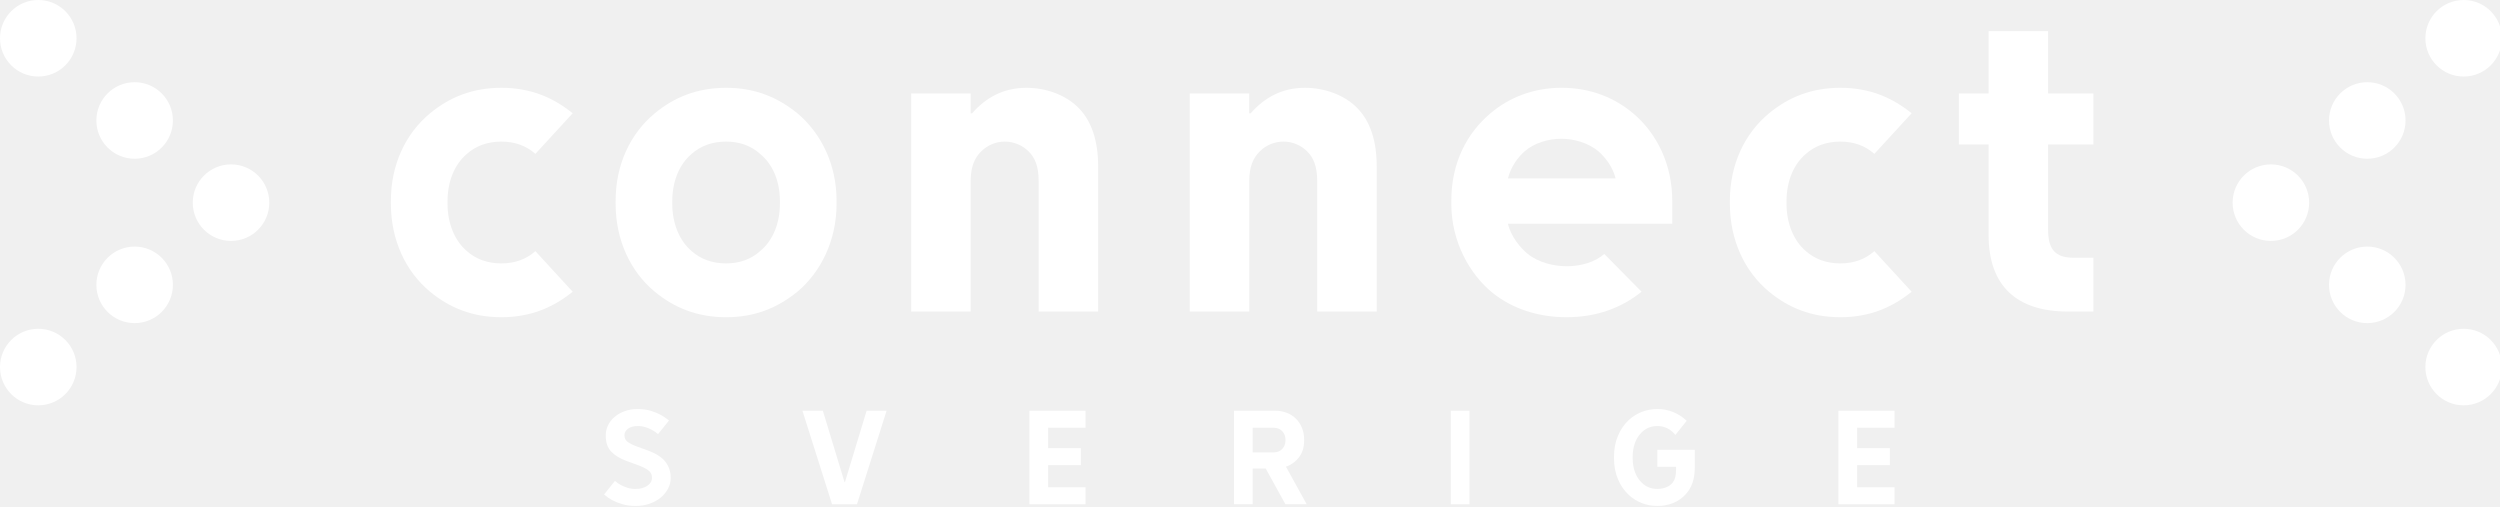
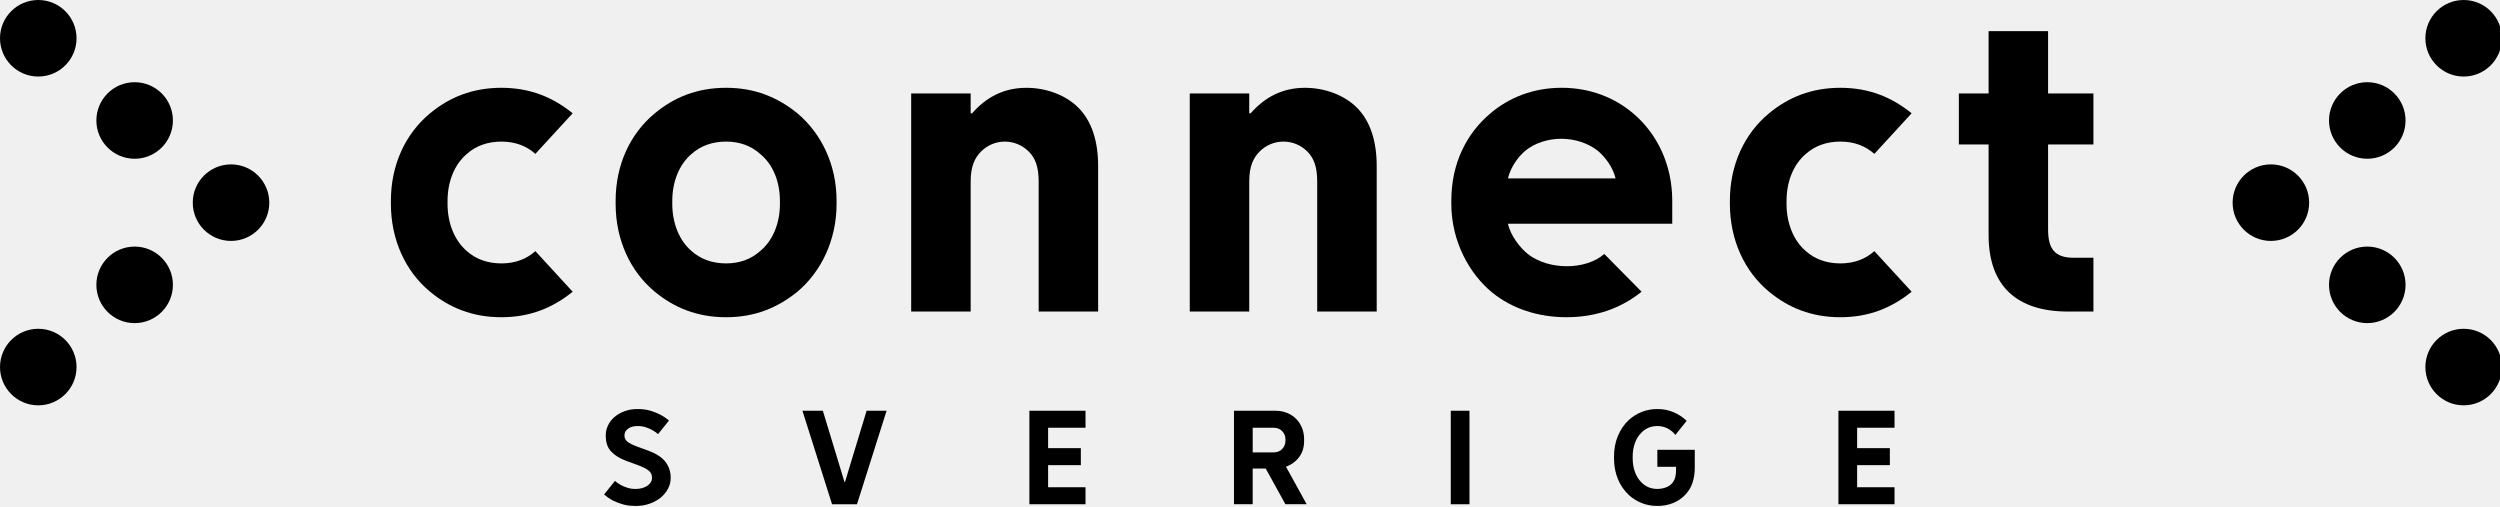
<svg xmlns="http://www.w3.org/2000/svg" class="logo" width="237" height="48" viewBox="0 0 237 48">
-   <circle cx="3.628" cy="3.628" r="3.628" fill="#FFFFFF" />
-   <circle cx="12.764" cy="11.421" r="3.628" fill="#FFFFFF" />
-   <circle cx="21.901" cy="19.212" r="3.628" fill="#FFFFFF" />
-   <circle cx="12.764" cy="27.004" r="3.628" fill="#FFFFFF" />
-   <circle cx="3.628" cy="34.797" r="3.628" fill="#FFFFFF" />
-   <circle cx="233.554" cy="3.628" r="3.628" fill="#FFFFFF" />
-   <circle cx="224.418" cy="11.421" r="3.628" fill="#FFFFFF" />
-   <circle cx="215.28" cy="19.212" r="3.628" fill="#FFFFFF" />
-   <circle cx="224.418" cy="27.004" r="3.628" fill="#FFFFFF" />
-   <circle cx="233.554" cy="34.797" r="3.628" fill="#FFFFFF" />
-   <path d="M54.288 10.739l-3.536 3.849c-.851-.76-1.925-1.165-3.224-1.165-1.296 0-2.416.405-3.266 1.165-1.163.984-1.835 2.596-1.835 4.476v.268c0 1.835.672 3.491 1.835 4.475.85.76 1.969 1.164 3.266 1.164 1.299 0 2.373-.403 3.224-1.164l3.536 3.848c-1.881 1.521-4.03 2.418-6.76 2.418-2.728 0-4.921-.896-6.756-2.418-2.328-1.923-3.715-4.922-3.715-8.323v-.313c0-3.402 1.387-6.356 3.715-8.28 1.834-1.521 4.028-2.416 6.756-2.416 2.73 0 4.879.895 6.76 2.416" fill="#FFFFFF" />
-   <path d="M75.593 10.74c2.28 1.924 3.713 4.877 3.713 8.279v.313c0 3.401-1.433 6.4-3.713 8.324-1.88 1.521-4.028 2.417-6.76 2.417-2.729 0-4.921-.896-6.757-2.417-2.327-1.924-3.714-4.923-3.714-8.324v-.313c0-3.401 1.387-6.355 3.714-8.279 1.835-1.522 4.027-2.417 6.757-2.417 2.731 0 4.879.895 6.76 2.417m-10.026 3.848c-1.164.985-1.835 2.596-1.835 4.475v.268c0 1.835.671 3.491 1.835 4.475.851.761 1.969 1.165 3.266 1.165 1.298 0 2.373-.404 3.224-1.165 1.208-.984 1.879-2.64 1.879-4.475v-.268c0-1.879-.67-3.49-1.879-4.475-.851-.761-1.925-1.165-3.224-1.165-1.296 0-2.415.404-3.266 1.165" fill="#FFFFFF" />
-   <path d="M92.019 8.859v1.882h.136c1.297-1.479 2.953-2.417 5.146-2.417 1.791 0 3.669.627 4.921 1.879 1.255 1.253 1.881 3.132 1.881 5.549v13.783h-5.638v-12.35c0-1.433-.358-2.237-.942-2.821a3.206 3.206 0 00-2.282-.94c-.849 0-1.656.359-2.237.94-.582.583-.985 1.388-.985 2.821v12.35H86.38V8.859h5.639z" fill="#FFFFFF" />
-   <path d="M118.427 8.859v1.882h.135c1.296-1.479 2.954-2.417 5.146-2.417 1.791 0 3.669.627 4.922 1.879 1.254 1.253 1.882 3.132 1.882 5.549v13.783h-5.641v-12.35c0-1.433-.357-2.237-.938-2.821a3.184 3.184 0 00-4.52 0c-.582.583-.985 1.388-.985 2.821v12.35h-5.639V8.859h5.638z" fill="#FFFFFF" />
-   <path d="M154.814 10.739c2.283 1.924 3.715 4.877 3.715 8.28v2.191h-15.575c.27 1.209 1.209 2.328 1.88 2.864 1.074.852 2.507 1.165 3.715 1.165 1.343 0 2.685-.403 3.536-1.165l3.535 3.58c-1.88 1.521-4.25 2.418-7.116 2.418-2.685 0-5.146-.806-7.026-2.326-2.148-1.746-3.893-4.834-3.893-8.415v-.313c0-3.581 1.478-6.4 3.715-8.28 1.744-1.478 4.026-2.416 6.756-2.416 2.776.002 5.058.985 6.758 2.417m-10.248 3.581c-.628.537-1.343 1.477-1.612 2.594h10.204c-.268-1.117-1.03-2.058-1.655-2.594-.94-.762-2.238-1.165-3.491-1.165-1.252 0-2.551.403-3.446 1.165" fill="#FFFFFF" />
-   <path d="M181.223 10.739l-3.536 3.849c-.851-.76-1.924-1.165-3.223-1.165-1.298 0-2.416.405-3.267 1.165-1.164.984-1.834 2.596-1.834 4.476v.268c0 1.835.67 3.491 1.834 4.475.851.76 1.969 1.164 3.267 1.164 1.299 0 2.372-.403 3.223-1.164l3.536 3.848c-1.882 1.521-4.028 2.418-6.759 2.418-2.729 0-4.922-.896-6.757-2.418-2.328-1.923-3.714-4.922-3.714-8.323v-.313c0-3.402 1.386-6.356 3.714-8.28 1.835-1.521 4.028-2.416 6.757-2.416 2.73 0 4.877.895 6.759 2.416" fill="#FFFFFF" />
-   <path d="M188.519 8.859V2.954h5.639v5.905h4.298v4.835h-4.298v8.055c0 1.834.627 2.685 2.417 2.685h1.881v5.101h-2.418c-4.787 0-7.519-2.37-7.519-7.249v-8.592H185.7V8.859h2.819z" fill="#FFFFFF" />
-   <path d="M60.45 38.777c.466 0 .88.057 1.243.168.362.111.671.237.926.376.256.14.451.265.585.375.134.113.206.17.214.17l-1.034 1.289a2.866 2.866 0 00-.537-.376 3.463 3.463 0 00-.612-.27 2.446 2.446 0 00-.786-.12c-.376 0-.678.082-.907.248-.228.165-.342.375-.342.625v.025c0 .242.096.44.289.592.192.153.509.31.948.471l.993.362c.779.287 1.333.646 1.658 1.074.327.43.491.919.491 1.465v.105c0 .323-.081.642-.242.955a2.738 2.738 0 01-.679.84c-.291.246-.64.442-1.048.591a3.95 3.95 0 01-1.35.221c-.483 0-.906-.055-1.269-.167a5.68 5.68 0 01-.933-.37 4.216 4.216 0 01-.792-.55l1.035-1.289c.161.152.344.281.551.389.178.099.387.187.624.263s.499.113.785.113c.224 0 .43-.026.618-.079.188-.056.351-.129.491-.223.139-.094.247-.204.323-.33a.76.76 0 00.114-.402v-.026a.998.998 0 00-.061-.35.782.782 0 00-.221-.302 2.148 2.148 0 00-.437-.283 6.956 6.956 0 00-.718-.303l-.994-.361c-.609-.223-1.086-.518-1.431-.88s-.517-.857-.517-1.483v-.108c0-.295.069-.59.208-.887a2.37 2.37 0 01.597-.785c.26-.229.576-.415.947-.558a3.519 3.519 0 011.27-.215" fill="#FFFFFF" />
-   <path d="M78.006 38.938l2.056 6.77h.039l2.054-6.77h1.894l-2.806 8.864h-2.365l-2.807-8.864z" fill="#FFFFFF" />
-   <path d="M102.907 38.938v1.611h-3.546v1.935h3.103v1.612h-3.103v2.095h3.546v1.611h-5.32v-8.864z" fill="#FFFFFF" />
-   <path d="M120.892 38.938c.402 0 .772.067 1.107.202.336.134.626.322.867.563.242.242.43.529.563.858.136.334.201.691.201 1.076v.161c0 .599-.155 1.111-.47 1.531a2.64 2.64 0 01-1.25.913l1.962 3.559h-2.015l-1.868-3.384h-1.235v3.384h-1.773v-8.864h3.911zm-2.136 3.949h1.974c.351 0 .625-.109.827-.329a1.09 1.09 0 00.303-.759v-.161c0-.286-.101-.539-.303-.76-.202-.219-.476-.328-.827-.328h-1.974v2.337z" fill="#FFFFFF" />
-   <path d="M137.534 38.938h1.772v8.865h-1.772z" fill="#FFFFFF" />
-   <path d="M157.116 38.777a3.88 3.88 0 011.531.296c.467.197.882.469 1.249.819l-1.074 1.343a2.173 2.173 0 00-.744-.625 2.11 2.11 0 00-.962-.221c-.591 0-1.088.202-1.49.604a2.609 2.609 0 00-.625.98 3.746 3.746 0 00-.222 1.316v.161c0 .483.074.924.222 1.316.146.395.356.721.625.98.402.403.899.604 1.49.604.304 0 .59-.054.854-.161.264-.106.472-.264.623-.471a1.32 1.32 0 00.222-.483c.05-.188.075-.433.075-.738v-.242h-1.773v-1.611h3.547v1.693c0 1.083-.296 1.935-.888 2.551a3.209 3.209 0 01-1.148.793 3.893 3.893 0 01-1.511.281c-.529 0-1.019-.09-1.472-.269a3.996 3.996 0 01-1.215-.752 4.275 4.275 0 01-1.046-1.51c-.253-.596-.376-1.257-.376-1.982v-.159c0-.725.123-1.385.376-1.98.25-.597.599-1.1 1.046-1.511a4.026 4.026 0 011.215-.753 3.962 3.962 0 011.471-.269" fill="#FFFFFF" />
-   <path d="M179.601 38.938v1.611h-3.546v1.935h3.103v1.612h-3.103v2.095h3.546v1.611h-5.318v-8.864z" fill="#FFFFFF" />
+   <circle cx="3.628" cy="3.628" r="3.628" fill="#000000" />
+   <circle cx="12.764" cy="11.421" r="3.628" fill="#000000" />
+   <circle cx="21.901" cy="19.212" r="3.628" fill="#000000" />
+   <circle cx="12.764" cy="27.004" r="3.628" fill="#000000" />
+   <circle cx="3.628" cy="34.797" r="3.628" fill="#000000" />
+   <circle cx="233.554" cy="3.628" r="3.628" fill="#000000" />
+   <circle cx="224.418" cy="11.421" r="3.628" fill="#000000" />
+   <circle cx="215.28" cy="19.212" r="3.628" fill="#000000" />
+   <circle cx="224.418" cy="27.004" r="3.628" fill="#000000" />
+   <circle cx="233.554" cy="34.797" r="3.628" fill="#000000" />
+   <path d="M54.288 10.739l-3.536 3.849c-.851-.76-1.925-1.165-3.224-1.165-1.296 0-2.416.405-3.266 1.165-1.163.984-1.835 2.596-1.835 4.476v.268c0 1.835.672 3.491 1.835 4.475.85.76 1.969 1.164 3.266 1.164 1.299 0 2.373-.403 3.224-1.164l3.536 3.848c-1.881 1.521-4.03 2.418-6.76 2.418-2.728 0-4.921-.896-6.756-2.418-2.328-1.923-3.715-4.922-3.715-8.323v-.313c0-3.402 1.387-6.356 3.715-8.28 1.834-1.521 4.028-2.416 6.756-2.416 2.73 0 4.879.895 6.76 2.416" fill="#000000" />
+   <path d="M75.593 10.74c2.28 1.924 3.713 4.877 3.713 8.279v.313c0 3.401-1.433 6.4-3.713 8.324-1.88 1.521-4.028 2.417-6.76 2.417-2.729 0-4.921-.896-6.757-2.417-2.327-1.924-3.714-4.923-3.714-8.324v-.313c0-3.401 1.387-6.355 3.714-8.279 1.835-1.522 4.027-2.417 6.757-2.417 2.731 0 4.879.895 6.76 2.417m-10.026 3.848c-1.164.985-1.835 2.596-1.835 4.475v.268c0 1.835.671 3.491 1.835 4.475.851.761 1.969 1.165 3.266 1.165 1.298 0 2.373-.404 3.224-1.165 1.208-.984 1.879-2.64 1.879-4.475v-.268c0-1.879-.67-3.49-1.879-4.475-.851-.761-1.925-1.165-3.224-1.165-1.296 0-2.415.404-3.266 1.165" fill="#000000" />
+   <path d="M92.019 8.859v1.882h.136c1.297-1.479 2.953-2.417 5.146-2.417 1.791 0 3.669.627 4.921 1.879 1.255 1.253 1.881 3.132 1.881 5.549v13.783h-5.638v-12.35c0-1.433-.358-2.237-.942-2.821a3.206 3.206 0 00-2.282-.94c-.849 0-1.656.359-2.237.94-.582.583-.985 1.388-.985 2.821v12.35H86.38V8.859h5.639z" fill="#000000" />
+   <path d="M118.427 8.859v1.882h.135c1.296-1.479 2.954-2.417 5.146-2.417 1.791 0 3.669.627 4.922 1.879 1.254 1.253 1.882 3.132 1.882 5.549v13.783h-5.641v-12.35c0-1.433-.357-2.237-.938-2.821a3.184 3.184 0 00-4.52 0c-.582.583-.985 1.388-.985 2.821v12.35h-5.639V8.859h5.638z" fill="#000000" />
+   <path d="M154.814 10.739c2.283 1.924 3.715 4.877 3.715 8.28v2.191h-15.575c.27 1.209 1.209 2.328 1.88 2.864 1.074.852 2.507 1.165 3.715 1.165 1.343 0 2.685-.403 3.536-1.165l3.535 3.58c-1.88 1.521-4.25 2.418-7.116 2.418-2.685 0-5.146-.806-7.026-2.326-2.148-1.746-3.893-4.834-3.893-8.415v-.313c0-3.581 1.478-6.4 3.715-8.28 1.744-1.478 4.026-2.416 6.756-2.416 2.776.002 5.058.985 6.758 2.417m-10.248 3.581c-.628.537-1.343 1.477-1.612 2.594h10.204c-.268-1.117-1.03-2.058-1.655-2.594-.94-.762-2.238-1.165-3.491-1.165-1.252 0-2.551.403-3.446 1.165" fill="#000000" />
+   <path d="M181.223 10.739l-3.536 3.849c-.851-.76-1.924-1.165-3.223-1.165-1.298 0-2.416.405-3.267 1.165-1.164.984-1.834 2.596-1.834 4.476v.268c0 1.835.67 3.491 1.834 4.475.851.76 1.969 1.164 3.267 1.164 1.299 0 2.372-.403 3.223-1.164l3.536 3.848c-1.882 1.521-4.028 2.418-6.759 2.418-2.729 0-4.922-.896-6.757-2.418-2.328-1.923-3.714-4.922-3.714-8.323v-.313c0-3.402 1.386-6.356 3.714-8.28 1.835-1.521 4.028-2.416 6.757-2.416 2.73 0 4.877.895 6.759 2.416" fill="#000000" />
+   <path d="M188.519 8.859V2.954h5.639v5.905h4.298v4.835h-4.298v8.055c0 1.834.627 2.685 2.417 2.685h1.881v5.101h-2.418c-4.787 0-7.519-2.37-7.519-7.249v-8.592H185.7V8.859h2.819z" fill="#000000" />
+   <path d="M60.45 38.777c.466 0 .88.057 1.243.168.362.111.671.237.926.376.256.14.451.265.585.375.134.113.206.17.214.17l-1.034 1.289a2.866 2.866 0 00-.537-.376 3.463 3.463 0 00-.612-.27 2.446 2.446 0 00-.786-.12c-.376 0-.678.082-.907.248-.228.165-.342.375-.342.625v.025c0 .242.096.44.289.592.192.153.509.31.948.471l.993.362c.779.287 1.333.646 1.658 1.074.327.43.491.919.491 1.465v.105c0 .323-.081.642-.242.955a2.738 2.738 0 01-.679.84c-.291.246-.64.442-1.048.591a3.95 3.95 0 01-1.35.221c-.483 0-.906-.055-1.269-.167a5.68 5.68 0 01-.933-.37 4.216 4.216 0 01-.792-.55l1.035-1.289c.161.152.344.281.551.389.178.099.387.187.624.263s.499.113.785.113c.224 0 .43-.026.618-.079.188-.056.351-.129.491-.223.139-.094.247-.204.323-.33a.76.76 0 00.114-.402v-.026a.998.998 0 00-.061-.35.782.782 0 00-.221-.302 2.148 2.148 0 00-.437-.283 6.956 6.956 0 00-.718-.303l-.994-.361c-.609-.223-1.086-.518-1.431-.88s-.517-.857-.517-1.483v-.108c0-.295.069-.59.208-.887a2.37 2.37 0 01.597-.785c.26-.229.576-.415.947-.558a3.519 3.519 0 011.27-.215" fill="#000000" />
+   <path d="M78.006 38.938l2.056 6.77h.039l2.054-6.77h1.894l-2.806 8.864h-2.365l-2.807-8.864z" fill="#000000" />
+   <path d="M102.907 38.938v1.611h-3.546v1.935h3.103v1.612h-3.103v2.095h3.546v1.611h-5.32v-8.864z" fill="#000000" />
+   <path d="M120.892 38.938c.402 0 .772.067 1.107.202.336.134.626.322.867.563.242.242.43.529.563.858.136.334.201.691.201 1.076v.161c0 .599-.155 1.111-.47 1.531a2.64 2.64 0 01-1.25.913l1.962 3.559h-2.015l-1.868-3.384h-1.235v3.384h-1.773v-8.864h3.911zm-2.136 3.949h1.974c.351 0 .625-.109.827-.329a1.09 1.09 0 00.303-.759v-.161c0-.286-.101-.539-.303-.76-.202-.219-.476-.328-.827-.328h-1.974v2.337z" fill="#000000" />
+   <path d="M137.534 38.938h1.772v8.865h-1.772z" fill="#000000" />
+   <path d="M157.116 38.777a3.88 3.88 0 011.531.296c.467.197.882.469 1.249.819l-1.074 1.343a2.173 2.173 0 00-.744-.625 2.11 2.11 0 00-.962-.221c-.591 0-1.088.202-1.49.604a2.609 2.609 0 00-.625.98 3.746 3.746 0 00-.222 1.316v.161c0 .483.074.924.222 1.316.146.395.356.721.625.98.402.403.899.604 1.49.604.304 0 .59-.054.854-.161.264-.106.472-.264.623-.471a1.32 1.32 0 00.222-.483c.05-.188.075-.433.075-.738v-.242h-1.773v-1.611h3.547v1.693c0 1.083-.296 1.935-.888 2.551a3.209 3.209 0 01-1.148.793 3.893 3.893 0 01-1.511.281c-.529 0-1.019-.09-1.472-.269a3.996 3.996 0 01-1.215-.752 4.275 4.275 0 01-1.046-1.51c-.253-.596-.376-1.257-.376-1.982v-.159c0-.725.123-1.385.376-1.98.25-.597.599-1.1 1.046-1.511a4.026 4.026 0 011.215-.753 3.962 3.962 0 011.471-.269" fill="#000000" />
+   <path d="M179.601 38.938v1.611h-3.546v1.935h3.103v1.612h-3.103v2.095h3.546v1.611h-5.318v-8.864z" fill="#000000" />
</svg>
